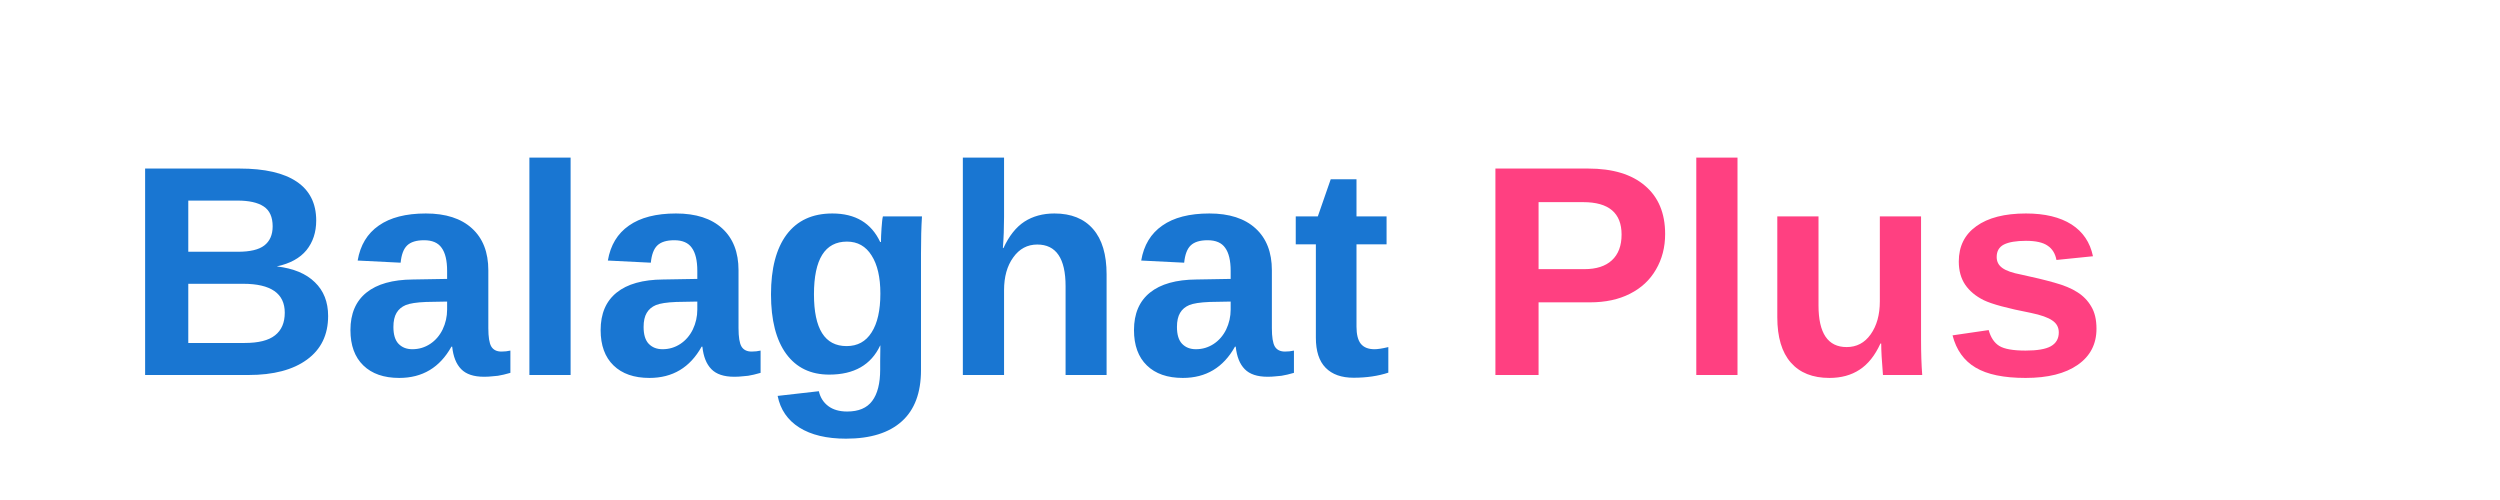
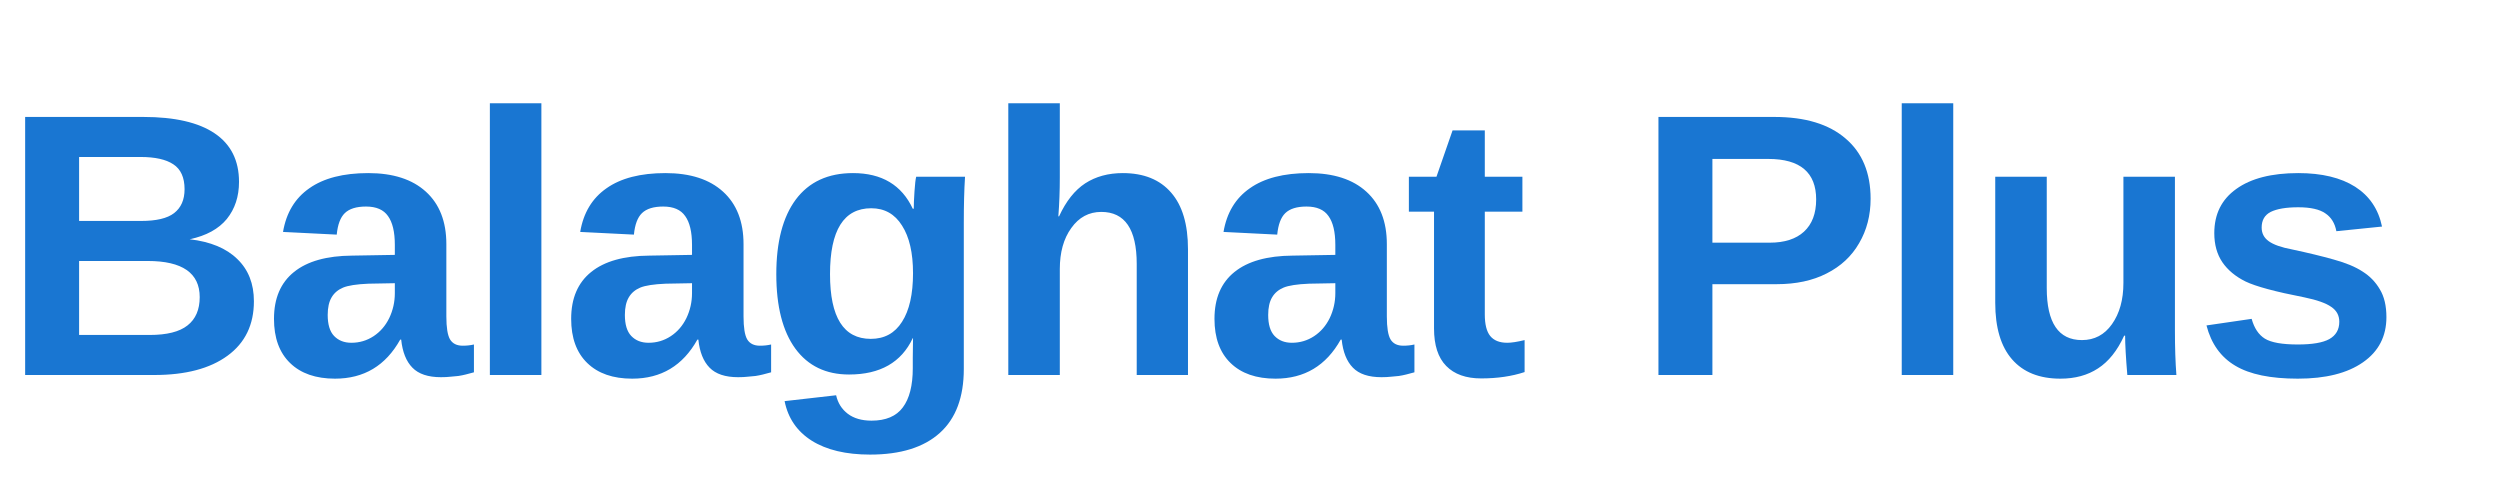
- <svg xmlns="http://www.w3.org/2000/svg" width="200" height="40" viewBox="0 0 200 40">
-   <text x="10" y="30" font-family="Arial" font-size="24" font-weight="bold">
+ <svg xmlns="http://www.w3.org/2000/svg" width="160" height="32" viewBox="0 0 160 32">
+   <text x="0" y="24" font-family="Arial" font-size="24" font-weight="bold" letter-spacing="-0.5">
    <tspan fill="#1976d2">Balaghat</tspan>
-     <tspan fill="#ff4081">Plus</tspan>
+     <tspan fill="#1976d2">Plus</tspan>
  </text>
</svg>
